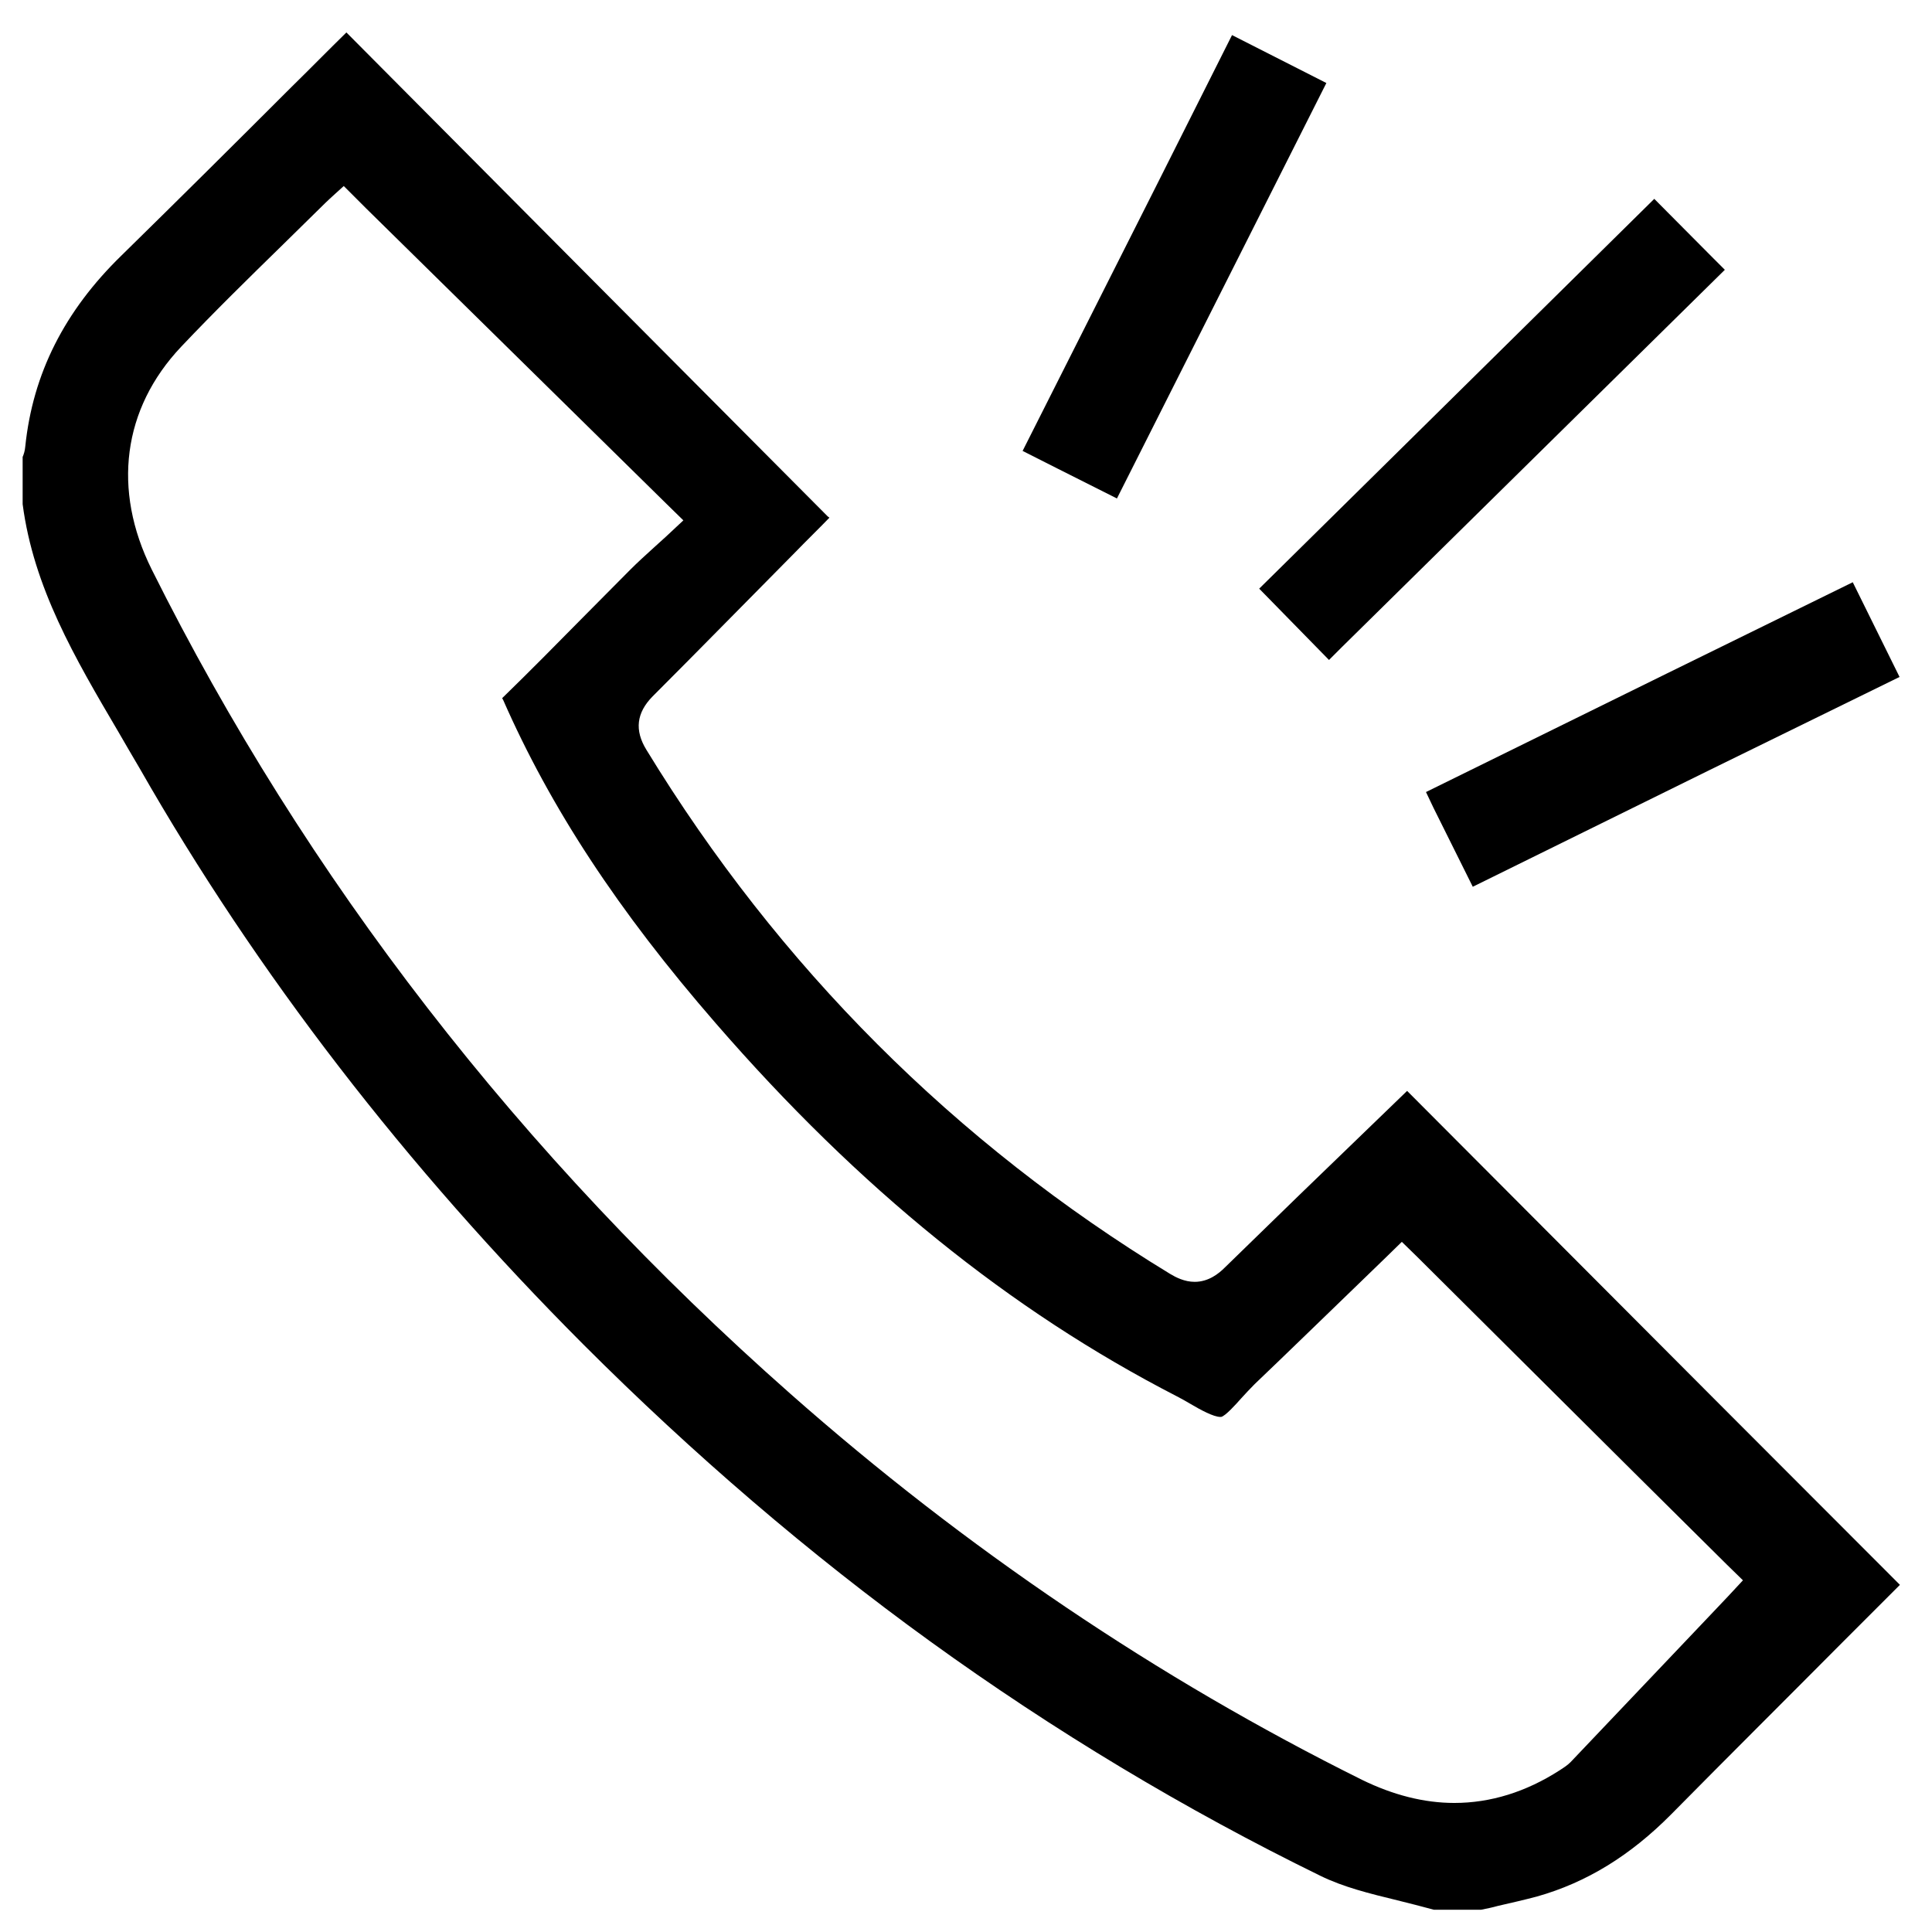
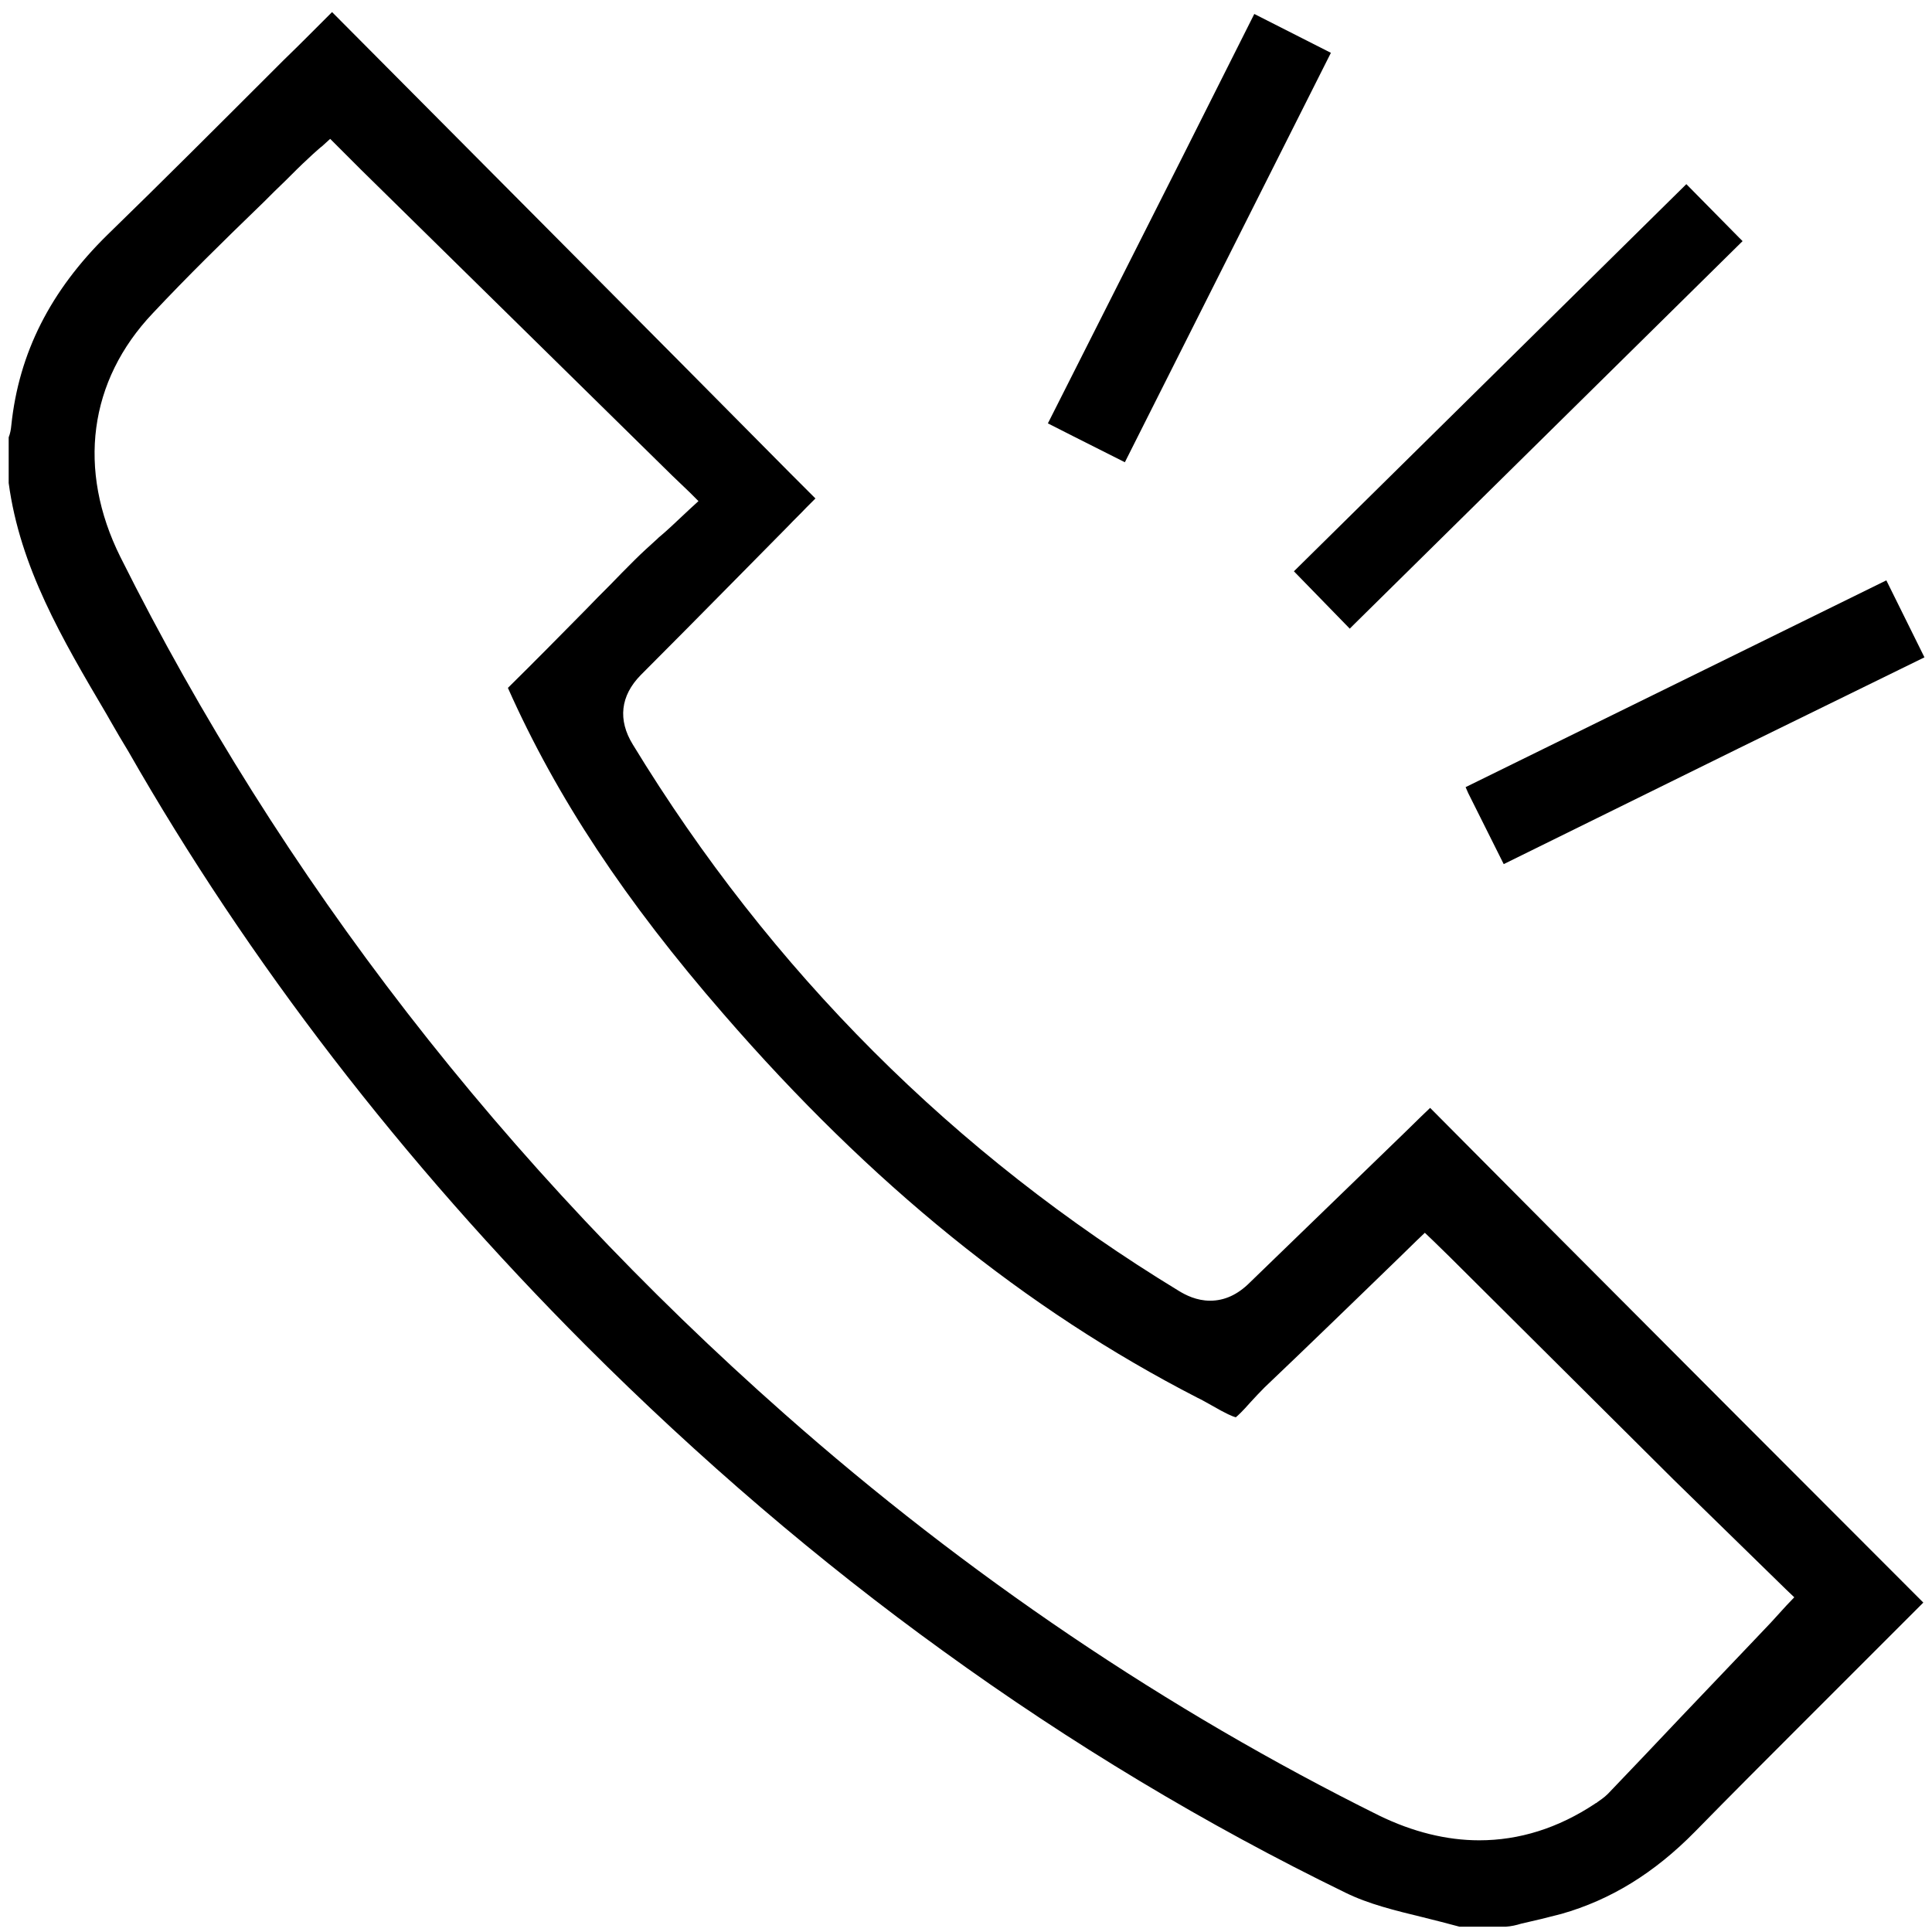
<svg xmlns="http://www.w3.org/2000/svg" version="1.1" id="Layer_1" x="0px" y="0px" viewBox="0 0 512 512" style="enable-background:new 0 0 512 512;" xml:space="preserve">
-   <path d="M407.3,502.6c13.1-3.7,24.7-10.8,35.6-21.8c15.2-15.4,30.8-30.9,45.8-46c4.9-4.9,9.9-9.9,14.8-14.8  c-0.1-0.1-0.2-0.2-0.3-0.3c-32.2-32.2-64.9-65-96.5-96.7l-33.8-33.9c0,0,0,0,0,0c-2.9,2.8-5.9,5.7-8.8,8.5  c-13.6,13.1-26.4,25.5-39.5,38.3c-1.6,1.6-4.3,3.8-8,3.8c-2.7,0-5-1.2-6.5-2.1c-57-34.7-103.7-81.4-138.8-138.9  c-3.2-5.2-2.6-9.8,1.6-14.1c12.7-12.7,25.4-25.7,37.8-38.2c3-3.1,6.1-6.1,9.1-9.2c-0.1-0.1-0.2-0.2-0.4-0.3  c-40.4-40.6-82-82.4-127.3-128c-0.1-0.1-0.2-0.2-0.3-0.3c-4.9,4.8-9.7,9.7-14.6,14.5c-14.7,14.7-29.9,29.8-45,44.6  C17.1,82.4,8.7,99,6.7,118.3c-0.1,1.2-0.4,2.1-0.7,2.8v12.5c2.9,22.1,13.8,40.7,25.4,60.4c1.8,3.1,3.7,6.4,5.6,9.6  c31,54.3,70.6,105.6,117.6,152.7c29.1,29.1,60,55.6,91.8,78.6c32.9,23.8,67.7,44.7,103.5,62.2c6.1,3,13,4.7,20.4,6.5  c3.2,0.8,6.4,1.6,9.7,2.5h12.5c1.5-0.3,3-0.6,4.4-1C400.4,504.3,403.9,503.5,407.3,502.6z M385.4,477.8c-8,0-16.2-2.1-24.4-6.1  c-54.2-26.9-105.2-61.4-151.5-102.3C137.9,306.2,81,232.7,40.2,150.9c-10.5-21.1-7.7-42.6,7.8-59c8.8-9.3,18-18.3,26.9-27  c3.8-3.7,7.6-7.5,11.4-11.2c0.8-0.8,4.8-4.4,4.8-4.4l5.9,5.9l79.6,78.3l4.5,4.4l-4.6,4.3c-1.1,1-2.2,2-3.2,2.9  c-2.2,2-4.3,3.9-6.2,5.8c-4.2,4.2-8.4,8.5-12.5,12.6c-7,7.1-14.2,14.4-21.4,21.4c0,0-0.1,0.1-0.1,0.1c0,0.1,0.1,0.3,0.2,0.4  c12.6,28.7,30.5,56,56.4,85.8c38,43.8,78,76.1,122.1,98.8c1.2,0.6,2.4,1.3,3.6,2c2.7,1.6,6.2,3.5,8,3.5c0.1,0,0.2,0,0.2,0  c1.1-0.2,3.9-3.3,5.4-5c1.1-1.2,2.3-2.5,3.5-3.7c8.6-8.2,17.1-16.5,25.4-24.5c3.2-3.1,6.3-6.1,9.4-9.1l4.2-4.1l4.2,4.1l57.4,57.1  l24.6,24.4l4.2,4.1l-4,4.3l-5.5,5.8c-12,12.6-24.1,25.4-36.2,38.1c-0.9,0.9-1.9,1.5-2.5,1.9c-0.1,0.1-0.2,0.1-0.3,0.2  C404.4,474.9,395,477.8,385.4,477.8z" />
-   <polygon points="355.7,171.4 457.1,71.5 454.1,68.5 438.4,52.7 333.7,156 352.2,174.9 " />
-   <polygon points="390.3,235 453.2,204 503.4,179.4 491,154.3 441.9,178.4 377.9,209.9 379.9,214.1 " />
-   <polygon points="326.5,9.3 306.3,49.5 271,119.5 280.3,124.2 296,132.1 351.5,22 " />
+   <g>
+     <path d="M403.1,509.8L403.1,509.8c3.6-0.8,7.3-1.7,10.7-2.6c13-3.7,24.6-10.8,35.4-21.8c9.4-9.6,19.1-19.3,28.5-28.7   c6.2-6.2,12.7-12.7,18.9-18.9l13.1-13.1c-33.9-33.9-69.4-69.5-98-98.2L379,293.6l-2.4,2.3l-4.5,4.4c-15,14.5-28,27.1-40.9,39.6   c-3.2,3.2-6.7,4.8-10.5,4.8c-3.6,0-6.5-1.5-8.3-2.6c-59.5-36.2-108.2-84.9-144.7-144.8c-4-6.5-3.3-12.9,2.1-18.4   c8-8,16-16.1,23.8-24c5.1-5.2,10.3-10.4,15.3-15.5c1.5-1.6,3.2-3.2,4.7-4.8c0.8-0.8,1.7-1.7,2.5-2.5l-6.7-6.7   C170.9,86.5,131,46.5,88,3.2c-1.8,1.8-3.6,3.6-5.3,5.3c-2.5,2.5-5,5-7.6,7.5C57.8,33.3,42.6,48.5,28.5,62.2C13.4,77,5,93.5,3,112.7   c-0.1,1.1-0.3,2.2-0.7,3.2V128c3,22.3,14.1,41.2,25.9,61.2l1.2,2.1c1.5,2.6,3,5.2,4.6,7.8l0,0l0,0   c31.8,55.7,72.6,108.7,121.2,157.4c30.2,30.2,62,57.4,94.7,81c33.8,24.5,69.7,46.1,106.7,64.1c6.1,3,13.1,4.7,20.5,6.5   c3.2,0.8,6.4,1.6,9.7,2.5H399C400.5,510.5,401.8,510.2,403.1,509.8L403.1,509.8z M392,487.7c-8.6,0-17.6-2.2-26.6-6.6   c-56.2-27.9-109.2-63.7-157.5-106.4c-74.3-65.6-133.5-142-176-227.1c-11.5-23.1-8.4-46.7,8.6-64.6c9.2-9.8,18.7-19.1,27.9-28   c2-1.9,3.9-3.9,5.9-5.8c2-1.9,3.9-3.9,5.9-5.8c0.8-0.8,4.6-4.3,5.1-4.6l2.2-2l2.1,2.1l6.1,6.1l82.4,81l4.7,4.5l2.3,2.3l-2.4,2.2   l-4.8,4.5c-1.2,1.1-2.3,2.1-3.4,3l-0.3,0.3c-2.1,1.9-4.2,3.8-6,5.6c-2.2,2.2-4.4,4.4-6.5,6.6c-2.2,2.2-4.3,4.3-6.4,6.5   c-6.7,6.8-13.7,13.9-20.7,20.8c12.9,29,31.1,56.5,57.2,86.5c39,45,80,78.2,125.5,101.6c1.3,0.6,2.6,1.4,3.9,2.1   c3.8,2.2,5.5,2.9,6.3,3.1c0.6-0.5,1.7-1.5,3.9-4l0,0l0,0c1.2-1.3,2.4-2.6,3.7-3.9l0,0l0,0c5.8-5.5,11.6-11.1,17.2-16.5   c3.1-3,6.1-5.9,9.1-8.8c3.3-3.2,6.5-6.3,9.7-9.4l4.3-4.2l2.2-2.1l2.2,2.1l4.3,4.2l59.4,59.1L469,417l4.3,4.2l2.2,2.1l-2.1,2.2   l-4.1,4.5l-5.7,6c-6,6.3-12.1,12.7-18.2,19.1c-6.4,6.8-12.9,13.6-19.3,20.3l0,0l0,0c-1,1-2.1,1.7-2.8,2.2l-0.1,0.1   c-0.1,0.1-0.3,0.2-0.4,0.2l-0.1,0.1C412.9,484.5,402.6,487.7,392,487.7z" />
+     <polygon points="460.9,63 446.9,48.8 342.9,151.4 357.7,166.6 359.1,165.2 461.8,63.9  " />
+     <polygon points="499.9,153.8 451.9,177.4 388.4,208.6 389.1,210.2 398.5,229 460.8,198.3 510,174.2  " />
+     <polygon points="332.4,3.7 312.9,42.5 277.7,112.2 284.6,115.7 298.1,122.5 352.7,14  " />
+   </g>
</svg>
